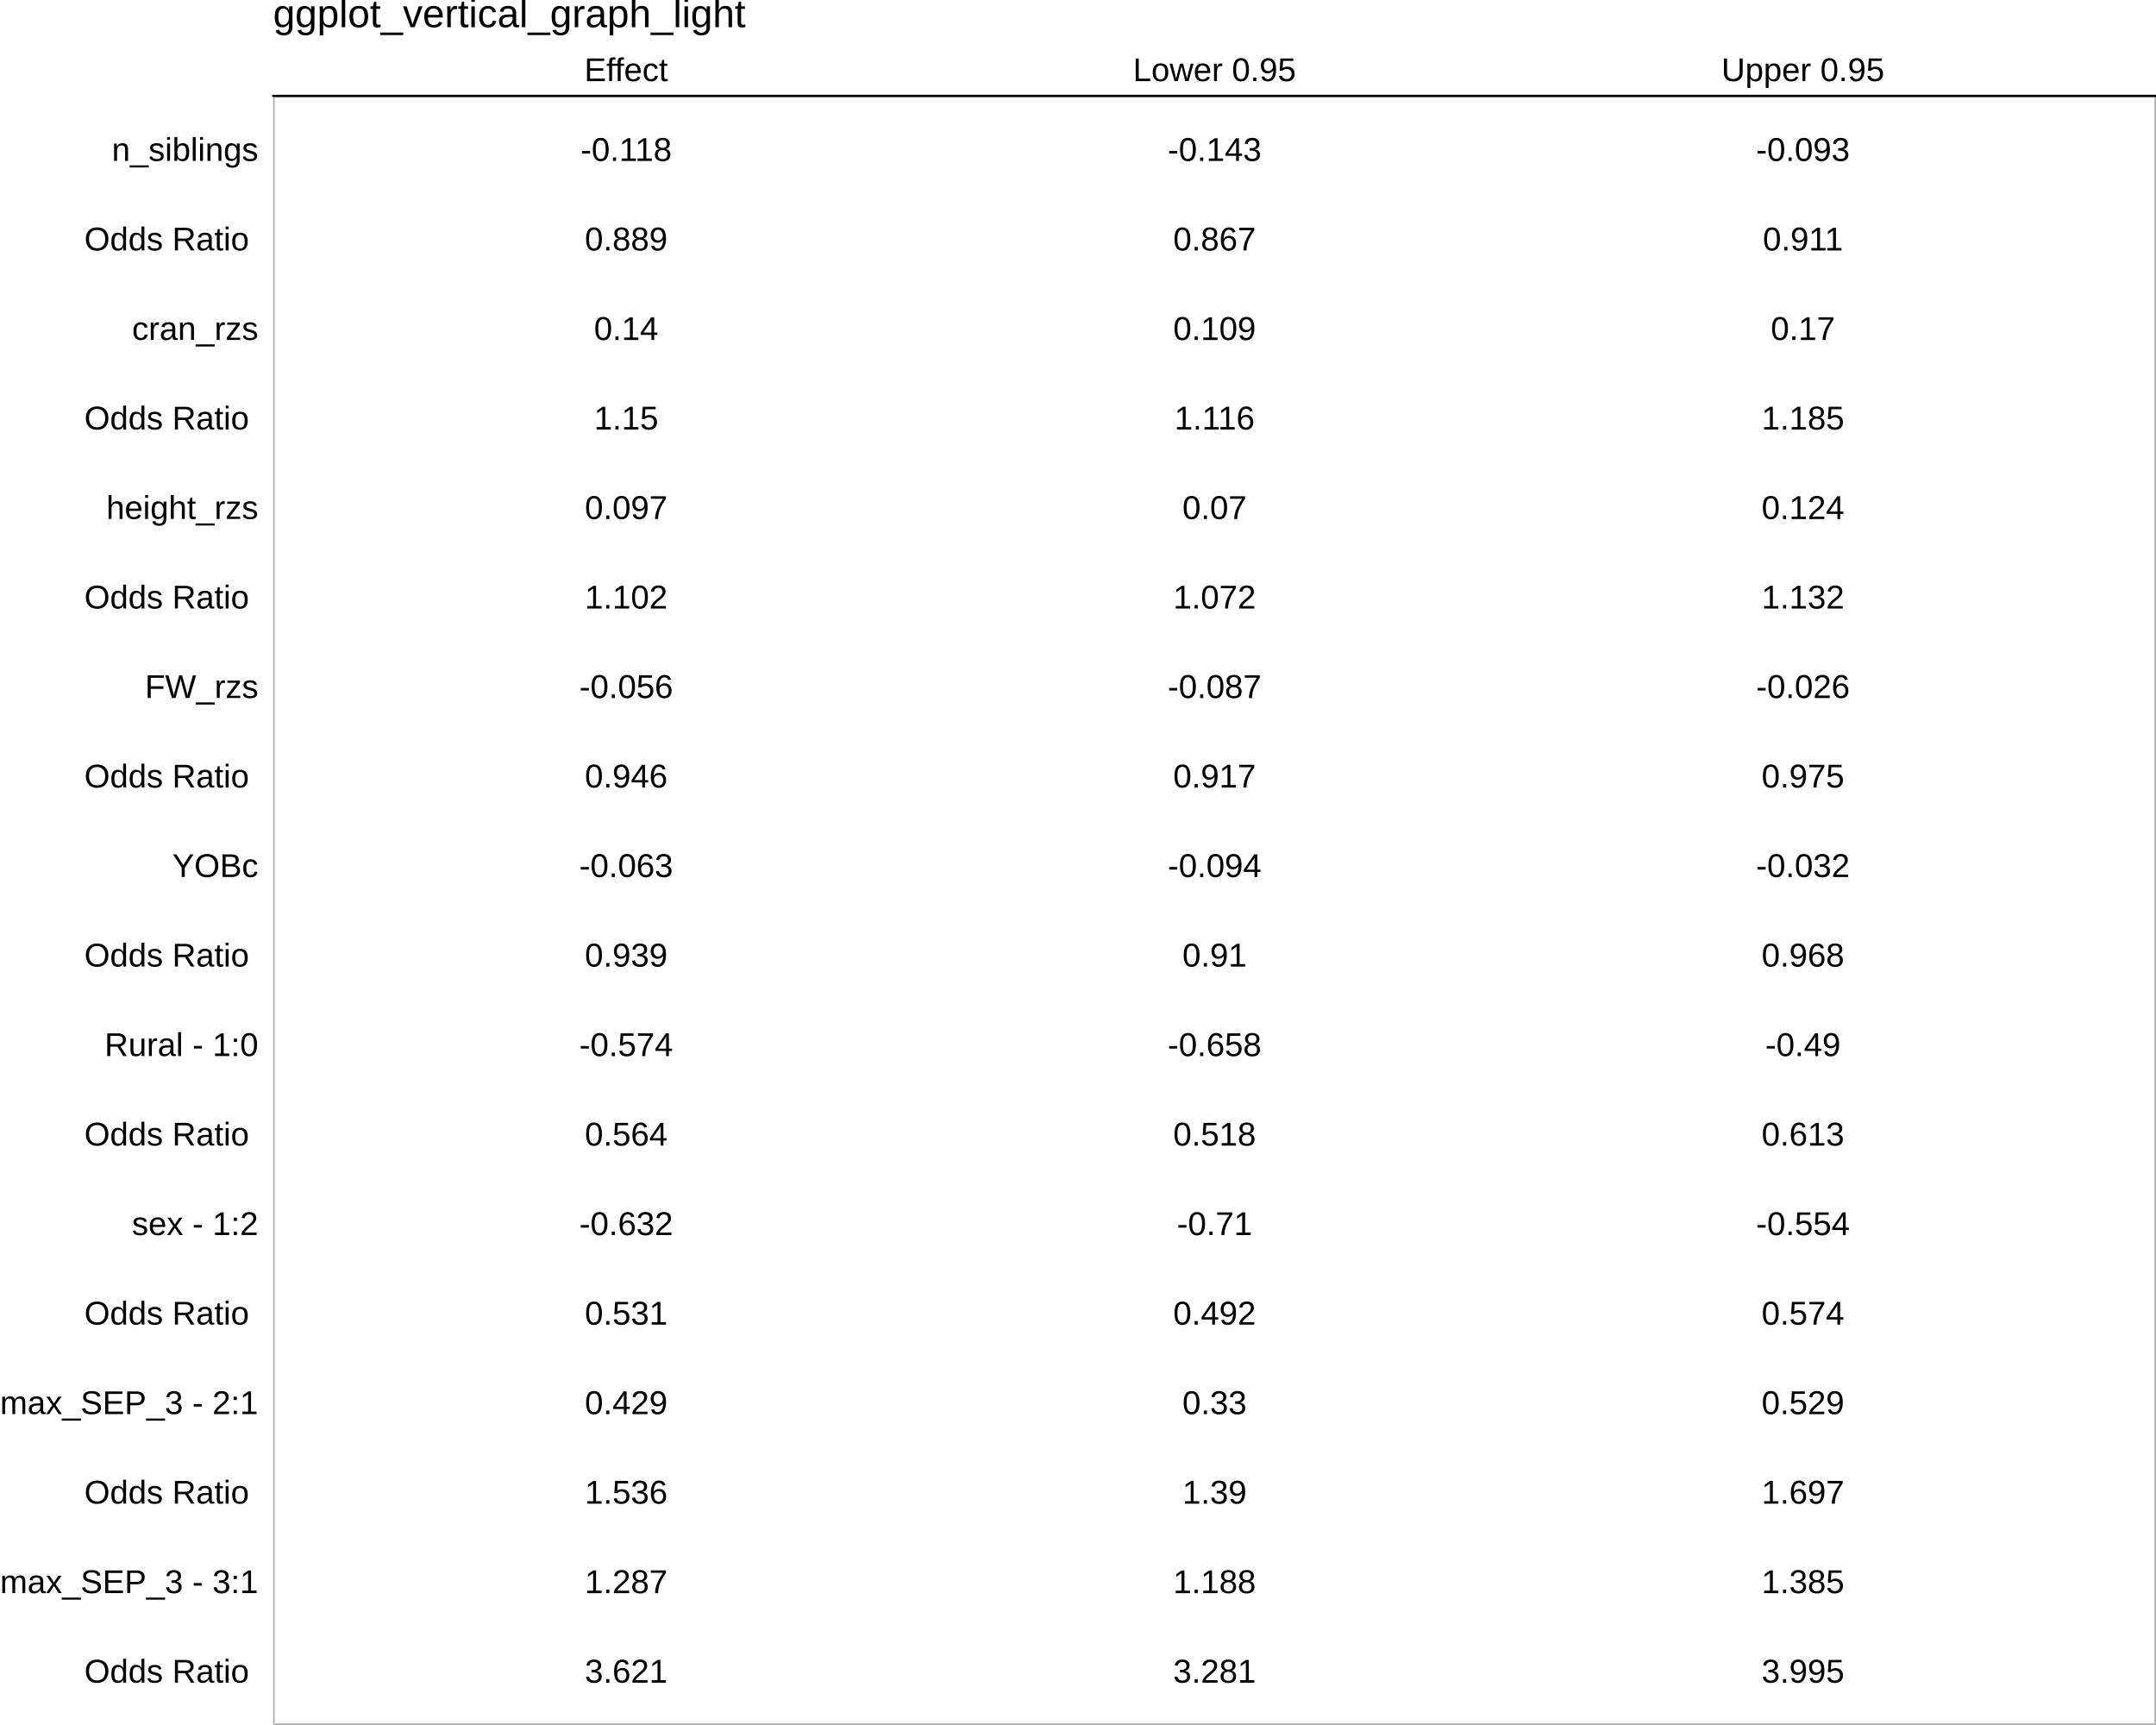
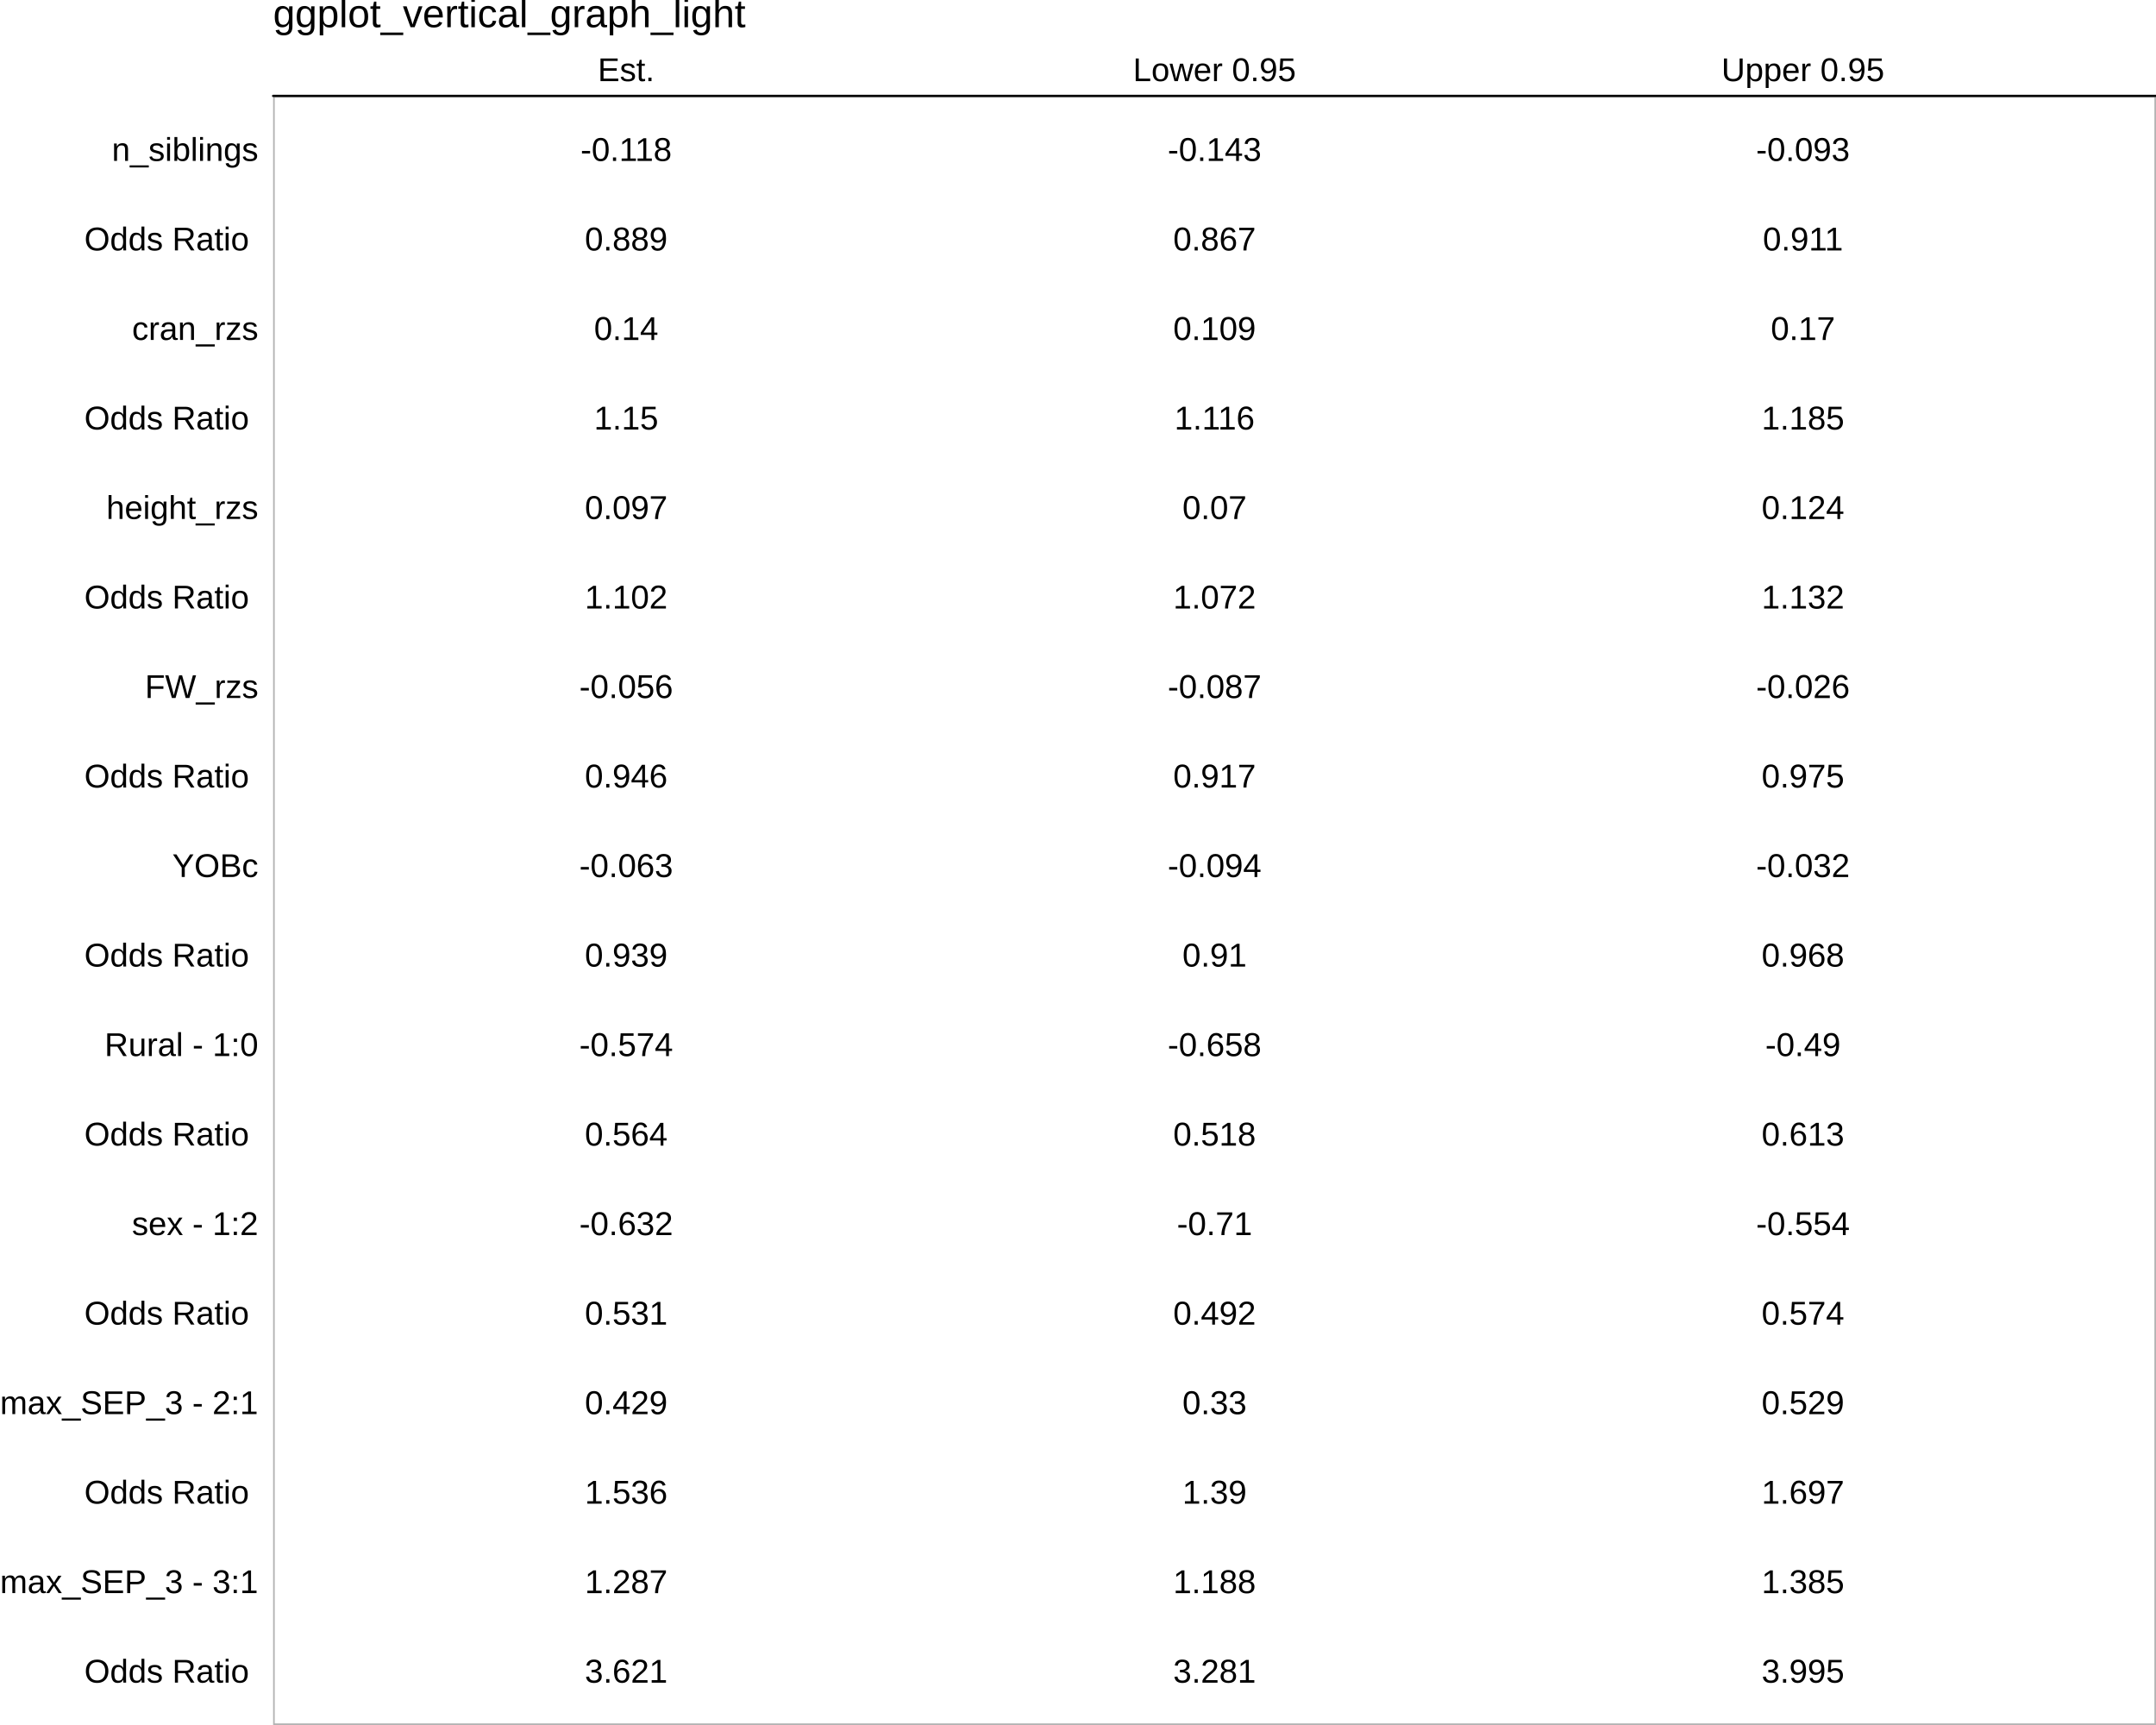
<svg xmlns="http://www.w3.org/2000/svg" viewBox="0 0 720.00 576.00">
  <defs>
    <style type="text/css">
    line, polyline, polygon, path, rect, circle {
      fill: none;
      stroke: #000000;
      stroke-linecap: round;
      stroke-linejoin: round;
      stroke-miterlimit: 10.00;
    }
  </style>
  </defs>
  <rect width="100%" height="100%" style="stroke: none; fill: #FFFFFF;" />
  <rect x="0.00" y="0.00" width="720.00" height="576.00" style="stroke-width: 1.07; stroke: #FFFFFF; fill: #FFFFFF;" />
  <defs>
    <clipPath id="cpOTEuMjF8NzIwLjAwfDU3Ni4wMHwzMi4wMg==">
      <rect x="91.21" y="32.02" width="628.79" height="543.98" />
    </clipPath>
  </defs>
  <g clip-path="url(#cpOTEuMjF8NzIwLjAwfDU3Ni4wMHwzMi4wMg==)">
    <text x="193.87" y="53.75" style="font-size: 11.04px; font-family: Liberation Sans;" textLength="30.48px" lengthAdjust="spacingAndGlyphs">-0.118</text>
  </g>
  <g clip-path="url(#cpOTEuMjF8NzIwLjAwfDU3Ni4wMHwzMi4wMg==)">
    <text x="195.30" y="83.64" style="font-size: 11.04px; font-family: Liberation Sans;" textLength="27.62px" lengthAdjust="spacingAndGlyphs">0.889</text>
  </g>
  <g clip-path="url(#cpOTEuMjF8NzIwLjAwfDU3Ni4wMHwzMi4wMg==)">
    <text x="198.37" y="113.53" style="font-size: 11.04px; font-family: Liberation Sans;" textLength="21.48px" lengthAdjust="spacingAndGlyphs">0.14</text>
  </g>
  <g clip-path="url(#cpOTEuMjF8NzIwLjAwfDU3Ni4wMHwzMi4wMg==)">
    <text x="198.37" y="143.42" style="font-size: 11.04px; font-family: Liberation Sans;" textLength="21.48px" lengthAdjust="spacingAndGlyphs">1.15</text>
  </g>
  <g clip-path="url(#cpOTEuMjF8NzIwLjAwfDU3Ni4wMHwzMi4wMg==)">
    <text x="195.30" y="173.31" style="font-size: 11.04px; font-family: Liberation Sans;" textLength="27.62px" lengthAdjust="spacingAndGlyphs">0.097</text>
  </g>
  <g clip-path="url(#cpOTEuMjF8NzIwLjAwfDU3Ni4wMHwzMi4wMg==)">
    <text x="195.30" y="203.20" style="font-size: 11.04px; font-family: Liberation Sans;" textLength="27.62px" lengthAdjust="spacingAndGlyphs">1.102</text>
  </g>
  <g clip-path="url(#cpOTEuMjF8NzIwLjAwfDU3Ni4wMHwzMi4wMg==)">
    <text x="193.46" y="233.08" style="font-size: 11.04px; font-family: Liberation Sans;" textLength="31.30px" lengthAdjust="spacingAndGlyphs">-0.056</text>
  </g>
  <g clip-path="url(#cpOTEuMjF8NzIwLjAwfDU3Ni4wMHwzMi4wMg==)">
    <text x="195.30" y="262.97" style="font-size: 11.04px; font-family: Liberation Sans;" textLength="27.62px" lengthAdjust="spacingAndGlyphs">0.946</text>
  </g>
  <g clip-path="url(#cpOTEuMjF8NzIwLjAwfDU3Ni4wMHwzMi4wMg==)">
    <text x="193.46" y="292.86" style="font-size: 11.04px; font-family: Liberation Sans;" textLength="31.30px" lengthAdjust="spacingAndGlyphs">-0.063</text>
  </g>
  <g clip-path="url(#cpOTEuMjF8NzIwLjAwfDU3Ni4wMHwzMi4wMg==)">
    <text x="195.30" y="322.75" style="font-size: 11.04px; font-family: Liberation Sans;" textLength="27.62px" lengthAdjust="spacingAndGlyphs">0.939</text>
  </g>
  <g clip-path="url(#cpOTEuMjF8NzIwLjAwfDU3Ni4wMHwzMi4wMg==)">
    <text x="193.46" y="352.64" style="font-size: 11.04px; font-family: Liberation Sans;" textLength="31.30px" lengthAdjust="spacingAndGlyphs">-0.574</text>
  </g>
  <g clip-path="url(#cpOTEuMjF8NzIwLjAwfDU3Ni4wMHwzMi4wMg==)">
    <text x="195.30" y="382.53" style="font-size: 11.04px; font-family: Liberation Sans;" textLength="27.62px" lengthAdjust="spacingAndGlyphs">0.564</text>
  </g>
  <g clip-path="url(#cpOTEuMjF8NzIwLjAwfDU3Ni4wMHwzMi4wMg==)">
    <text x="193.46" y="412.42" style="font-size: 11.04px; font-family: Liberation Sans;" textLength="31.30px" lengthAdjust="spacingAndGlyphs">-0.632</text>
  </g>
  <g clip-path="url(#cpOTEuMjF8NzIwLjAwfDU3Ni4wMHwzMi4wMg==)">
    <text x="195.30" y="442.31" style="font-size: 11.04px; font-family: Liberation Sans;" textLength="27.62px" lengthAdjust="spacingAndGlyphs">0.531</text>
  </g>
  <g clip-path="url(#cpOTEuMjF8NzIwLjAwfDU3Ni4wMHwzMi4wMg==)">
    <text x="195.30" y="472.20" style="font-size: 11.04px; font-family: Liberation Sans;" textLength="27.62px" lengthAdjust="spacingAndGlyphs">0.429</text>
  </g>
  <g clip-path="url(#cpOTEuMjF8NzIwLjAwfDU3Ni4wMHwzMi4wMg==)">
    <text x="195.30" y="502.09" style="font-size: 11.04px; font-family: Liberation Sans;" textLength="27.62px" lengthAdjust="spacingAndGlyphs">1.536</text>
  </g>
  <g clip-path="url(#cpOTEuMjF8NzIwLjAwfDU3Ni4wMHwzMi4wMg==)">
    <text x="195.30" y="531.97" style="font-size: 11.04px; font-family: Liberation Sans;" textLength="27.62px" lengthAdjust="spacingAndGlyphs">1.287</text>
  </g>
  <g clip-path="url(#cpOTEuMjF8NzIwLjAwfDU3Ni4wMHwzMi4wMg==)">
    <text x="195.30" y="561.86" style="font-size: 11.04px; font-family: Liberation Sans;" textLength="27.62px" lengthAdjust="spacingAndGlyphs">3.621</text>
  </g>
  <g clip-path="url(#cpOTEuMjF8NzIwLjAwfDU3Ni4wMHwzMi4wMg==)">
    <text x="389.96" y="53.75" style="font-size: 11.04px; font-family: Liberation Sans;" textLength="31.30px" lengthAdjust="spacingAndGlyphs">-0.143</text>
  </g>
  <g clip-path="url(#cpOTEuMjF8NzIwLjAwfDU3Ni4wMHwzMi4wMg==)">
    <text x="391.79" y="83.64" style="font-size: 11.04px; font-family: Liberation Sans;" textLength="27.62px" lengthAdjust="spacingAndGlyphs">0.867</text>
  </g>
  <g clip-path="url(#cpOTEuMjF8NzIwLjAwfDU3Ni4wMHwzMi4wMg==)">
    <text x="391.79" y="113.53" style="font-size: 11.04px; font-family: Liberation Sans;" textLength="27.62px" lengthAdjust="spacingAndGlyphs">0.109</text>
  </g>
  <g clip-path="url(#cpOTEuMjF8NzIwLjAwfDU3Ni4wMHwzMi4wMg==)">
    <text x="392.20" y="143.42" style="font-size: 11.04px; font-family: Liberation Sans;" textLength="26.81px" lengthAdjust="spacingAndGlyphs">1.116</text>
  </g>
  <g clip-path="url(#cpOTEuMjF8NzIwLjAwfDU3Ni4wMHwzMi4wMg==)">
    <text x="394.86" y="173.31" style="font-size: 11.04px; font-family: Liberation Sans;" textLength="21.48px" lengthAdjust="spacingAndGlyphs">0.07</text>
  </g>
  <g clip-path="url(#cpOTEuMjF8NzIwLjAwfDU3Ni4wMHwzMi4wMg==)">
    <text x="391.79" y="203.20" style="font-size: 11.04px; font-family: Liberation Sans;" textLength="27.62px" lengthAdjust="spacingAndGlyphs">1.072</text>
  </g>
  <g clip-path="url(#cpOTEuMjF8NzIwLjAwfDU3Ni4wMHwzMi4wMg==)">
    <text x="389.96" y="233.08" style="font-size: 11.04px; font-family: Liberation Sans;" textLength="31.30px" lengthAdjust="spacingAndGlyphs">-0.087</text>
  </g>
  <g clip-path="url(#cpOTEuMjF8NzIwLjAwfDU3Ni4wMHwzMi4wMg==)">
    <text x="391.79" y="262.97" style="font-size: 11.04px; font-family: Liberation Sans;" textLength="27.62px" lengthAdjust="spacingAndGlyphs">0.917</text>
  </g>
  <g clip-path="url(#cpOTEuMjF8NzIwLjAwfDU3Ni4wMHwzMi4wMg==)">
    <text x="389.96" y="292.86" style="font-size: 11.04px; font-family: Liberation Sans;" textLength="31.30px" lengthAdjust="spacingAndGlyphs">-0.094</text>
  </g>
  <g clip-path="url(#cpOTEuMjF8NzIwLjAwfDU3Ni4wMHwzMi4wMg==)">
    <text x="394.86" y="322.75" style="font-size: 11.04px; font-family: Liberation Sans;" textLength="21.48px" lengthAdjust="spacingAndGlyphs">0.91</text>
  </g>
  <g clip-path="url(#cpOTEuMjF8NzIwLjAwfDU3Ni4wMHwzMi4wMg==)">
    <text x="389.96" y="352.64" style="font-size: 11.04px; font-family: Liberation Sans;" textLength="31.30px" lengthAdjust="spacingAndGlyphs">-0.658</text>
  </g>
  <g clip-path="url(#cpOTEuMjF8NzIwLjAwfDU3Ni4wMHwzMi4wMg==)">
    <text x="391.79" y="382.53" style="font-size: 11.04px; font-family: Liberation Sans;" textLength="27.62px" lengthAdjust="spacingAndGlyphs">0.518</text>
  </g>
  <g clip-path="url(#cpOTEuMjF8NzIwLjAwfDU3Ni4wMHwzMi4wMg==)">
    <text x="393.03" y="412.42" style="font-size: 11.04px; font-family: Liberation Sans;" textLength="25.16px" lengthAdjust="spacingAndGlyphs">-0.71</text>
  </g>
  <g clip-path="url(#cpOTEuMjF8NzIwLjAwfDU3Ni4wMHwzMi4wMg==)">
    <text x="391.79" y="442.31" style="font-size: 11.04px; font-family: Liberation Sans;" textLength="27.62px" lengthAdjust="spacingAndGlyphs">0.492</text>
  </g>
  <g clip-path="url(#cpOTEuMjF8NzIwLjAwfDU3Ni4wMHwzMi4wMg==)">
    <text x="394.86" y="472.20" style="font-size: 11.04px; font-family: Liberation Sans;" textLength="21.48px" lengthAdjust="spacingAndGlyphs">0.33</text>
  </g>
  <g clip-path="url(#cpOTEuMjF8NzIwLjAwfDU3Ni4wMHwzMi4wMg==)">
    <text x="394.86" y="502.09" style="font-size: 11.04px; font-family: Liberation Sans;" textLength="21.48px" lengthAdjust="spacingAndGlyphs">1.39</text>
  </g>
  <g clip-path="url(#cpOTEuMjF8NzIwLjAwfDU3Ni4wMHwzMi4wMg==)">
    <text x="391.79" y="531.97" style="font-size: 11.04px; font-family: Liberation Sans;" textLength="27.62px" lengthAdjust="spacingAndGlyphs">1.188</text>
  </g>
  <g clip-path="url(#cpOTEuMjF8NzIwLjAwfDU3Ni4wMHwzMi4wMg==)">
    <text x="391.79" y="561.86" style="font-size: 11.04px; font-family: Liberation Sans;" textLength="27.62px" lengthAdjust="spacingAndGlyphs">3.281</text>
  </g>
  <g clip-path="url(#cpOTEuMjF8NzIwLjAwfDU3Ni4wMHwzMi4wMg==)">
    <text x="586.45" y="53.75" style="font-size: 11.04px; font-family: Liberation Sans;" textLength="31.30px" lengthAdjust="spacingAndGlyphs">-0.093</text>
  </g>
  <g clip-path="url(#cpOTEuMjF8NzIwLjAwfDU3Ni4wMHwzMi4wMg==)">
    <text x="588.70" y="83.64" style="font-size: 11.04px; font-family: Liberation Sans;" textLength="26.81px" lengthAdjust="spacingAndGlyphs">0.911</text>
  </g>
  <g clip-path="url(#cpOTEuMjF8NzIwLjAwfDU3Ni4wMHwzMi4wMg==)">
    <text x="591.36" y="113.53" style="font-size: 11.04px; font-family: Liberation Sans;" textLength="21.48px" lengthAdjust="spacingAndGlyphs">0.17</text>
  </g>
  <g clip-path="url(#cpOTEuMjF8NzIwLjAwfDU3Ni4wMHwzMi4wMg==)">
    <text x="588.29" y="143.42" style="font-size: 11.04px; font-family: Liberation Sans;" textLength="27.62px" lengthAdjust="spacingAndGlyphs">1.185</text>
  </g>
  <g clip-path="url(#cpOTEuMjF8NzIwLjAwfDU3Ni4wMHwzMi4wMg==)">
    <text x="588.29" y="173.31" style="font-size: 11.04px; font-family: Liberation Sans;" textLength="27.62px" lengthAdjust="spacingAndGlyphs">0.124</text>
  </g>
  <g clip-path="url(#cpOTEuMjF8NzIwLjAwfDU3Ni4wMHwzMi4wMg==)">
    <text x="588.29" y="203.20" style="font-size: 11.04px; font-family: Liberation Sans;" textLength="27.62px" lengthAdjust="spacingAndGlyphs">1.132</text>
  </g>
  <g clip-path="url(#cpOTEuMjF8NzIwLjAwfDU3Ni4wMHwzMi4wMg==)">
    <text x="586.45" y="233.08" style="font-size: 11.04px; font-family: Liberation Sans;" textLength="31.30px" lengthAdjust="spacingAndGlyphs">-0.026</text>
  </g>
  <g clip-path="url(#cpOTEuMjF8NzIwLjAwfDU3Ni4wMHwzMi4wMg==)">
    <text x="588.29" y="262.97" style="font-size: 11.04px; font-family: Liberation Sans;" textLength="27.62px" lengthAdjust="spacingAndGlyphs">0.975</text>
  </g>
  <g clip-path="url(#cpOTEuMjF8NzIwLjAwfDU3Ni4wMHwzMi4wMg==)">
    <text x="586.45" y="292.86" style="font-size: 11.04px; font-family: Liberation Sans;" textLength="31.30px" lengthAdjust="spacingAndGlyphs">-0.032</text>
  </g>
  <g clip-path="url(#cpOTEuMjF8NzIwLjAwfDU3Ni4wMHwzMi4wMg==)">
    <text x="588.29" y="322.75" style="font-size: 11.04px; font-family: Liberation Sans;" textLength="27.62px" lengthAdjust="spacingAndGlyphs">0.968</text>
  </g>
  <g clip-path="url(#cpOTEuMjF8NzIwLjAwfDU3Ni4wMHwzMi4wMg==)">
    <text x="589.52" y="352.64" style="font-size: 11.04px; font-family: Liberation Sans;" textLength="25.16px" lengthAdjust="spacingAndGlyphs">-0.49</text>
  </g>
  <g clip-path="url(#cpOTEuMjF8NzIwLjAwfDU3Ni4wMHwzMi4wMg==)">
    <text x="588.29" y="382.53" style="font-size: 11.04px; font-family: Liberation Sans;" textLength="27.62px" lengthAdjust="spacingAndGlyphs">0.613</text>
  </g>
  <g clip-path="url(#cpOTEuMjF8NzIwLjAwfDU3Ni4wMHwzMi4wMg==)">
    <text x="586.45" y="412.42" style="font-size: 11.04px; font-family: Liberation Sans;" textLength="31.30px" lengthAdjust="spacingAndGlyphs">-0.554</text>
  </g>
  <g clip-path="url(#cpOTEuMjF8NzIwLjAwfDU3Ni4wMHwzMi4wMg==)">
    <text x="588.29" y="442.31" style="font-size: 11.04px; font-family: Liberation Sans;" textLength="27.62px" lengthAdjust="spacingAndGlyphs">0.574</text>
  </g>
  <g clip-path="url(#cpOTEuMjF8NzIwLjAwfDU3Ni4wMHwzMi4wMg==)">
    <text x="588.29" y="472.20" style="font-size: 11.04px; font-family: Liberation Sans;" textLength="27.62px" lengthAdjust="spacingAndGlyphs">0.529</text>
  </g>
  <g clip-path="url(#cpOTEuMjF8NzIwLjAwfDU3Ni4wMHwzMi4wMg==)">
    <text x="588.29" y="502.09" style="font-size: 11.04px; font-family: Liberation Sans;" textLength="27.62px" lengthAdjust="spacingAndGlyphs">1.697</text>
  </g>
  <g clip-path="url(#cpOTEuMjF8NzIwLjAwfDU3Ni4wMHwzMi4wMg==)">
    <text x="588.29" y="531.97" style="font-size: 11.04px; font-family: Liberation Sans;" textLength="27.62px" lengthAdjust="spacingAndGlyphs">1.385</text>
  </g>
  <g clip-path="url(#cpOTEuMjF8NzIwLjAwfDU3Ni4wMHwzMi4wMg==)">
    <text x="588.29" y="561.86" style="font-size: 11.04px; font-family: Liberation Sans;" textLength="27.62px" lengthAdjust="spacingAndGlyphs">3.995</text>
  </g>
  <rect x="91.21" y="32.02" width="628.79" height="543.98" style="stroke-width: 1.07; stroke: #B3B3B3;" clip-path="url(#cpOTEuMjF8NzIwLjAwfDU3Ni4wMHwzMi4wMg==)" />
  <defs>
    <clipPath id="cpMC4wMHw3MjAuMDB8NTc2LjAwfDAuMDA=">
      <rect x="0.00" y="0.00" width="720.00" height="576.00" />
    </clipPath>
  </defs>
  <polyline points="91.21,32.02 720.00,32.02 " style="stroke-width: 0.75;" clip-path="url(#cpMC4wMHw3MjAuMDB8NTc2LjAwfDAuMDA=)" />
  <g clip-path="url(#cpMC4wMHw3MjAuMDB8NTc2LjAwfDAuMDA=)">
-     <text x="195.13" y="27.09" style="font-size: 11.00px; font-family: Liberation Sans;" textLength="27.95px" lengthAdjust="spacingAndGlyphs">Effect</text>
+     <text x="199.63" y="27.09" style="font-size: 11.00px; font-family: Liberation Sans;" textLength="18.97px" lengthAdjust="spacingAndGlyphs">Est.</text>
  </g>
  <g clip-path="url(#cpMC4wMHw3MjAuMDB8NTc2LjAwfDAuMDA=)">
    <text x="378.37" y="27.09" style="font-size: 11.00px; font-family: Liberation Sans;" textLength="54.47px" lengthAdjust="spacingAndGlyphs">Lower 0.95</text>
  </g>
  <g clip-path="url(#cpMC4wMHw3MjAuMDB8NTc2LjAwfDAuMDA=)">
    <text x="574.87" y="27.09" style="font-size: 11.00px; font-family: Liberation Sans;" textLength="54.47px" lengthAdjust="spacingAndGlyphs">Upper 0.95</text>
  </g>
  <g clip-path="url(#cpMC4wMHw3MjAuMDB8NTc2LjAwfDAuMDA=)">
    <text x="28.16" y="561.85" style="font-size: 11.00px; font-family: Liberation Sans;" textLength="58.12px" lengthAdjust="spacingAndGlyphs"> Odds Ratio</text>
  </g>
  <g clip-path="url(#cpMC4wMHw3MjAuMDB8NTc2LjAwfDAuMDA=)">
    <text x="0.00" y="531.96" style="font-size: 11.00px; font-family: Liberation Sans;" textLength="86.28px" lengthAdjust="spacingAndGlyphs">max_SEP_3 - 3:1</text>
  </g>
  <g clip-path="url(#cpMC4wMHw3MjAuMDB8NTc2LjAwfDAuMDA=)">
    <text x="28.16" y="502.07" style="font-size: 11.00px; font-family: Liberation Sans;" textLength="58.12px" lengthAdjust="spacingAndGlyphs"> Odds Ratio</text>
  </g>
  <g clip-path="url(#cpMC4wMHw3MjAuMDB8NTc2LjAwfDAuMDA=)">
    <text x="0.00" y="472.18" style="font-size: 11.00px; font-family: Liberation Sans;" textLength="86.28px" lengthAdjust="spacingAndGlyphs">max_SEP_3 - 2:1</text>
  </g>
  <g clip-path="url(#cpMC4wMHw3MjAuMDB8NTc2LjAwfDAuMDA=)">
    <text x="28.16" y="442.29" style="font-size: 11.00px; font-family: Liberation Sans;" textLength="58.12px" lengthAdjust="spacingAndGlyphs"> Odds Ratio</text>
  </g>
  <g clip-path="url(#cpMC4wMHw3MjAuMDB8NTc2LjAwfDAuMDA=)">
    <text x="44.06" y="412.40" style="font-size: 11.00px; font-family: Liberation Sans;" textLength="42.22px" lengthAdjust="spacingAndGlyphs">sex - 1:2</text>
  </g>
  <g clip-path="url(#cpMC4wMHw3MjAuMDB8NTc2LjAwfDAuMDA=)">
    <text x="28.16" y="382.51" style="font-size: 11.00px; font-family: Liberation Sans;" textLength="58.12px" lengthAdjust="spacingAndGlyphs"> Odds Ratio</text>
  </g>
  <g clip-path="url(#cpMC4wMHw3MjAuMDB8NTc2LjAwfDAuMDA=)">
    <text x="34.91" y="352.62" style="font-size: 11.00px; font-family: Liberation Sans;" textLength="51.38px" lengthAdjust="spacingAndGlyphs">Rural - 1:0</text>
  </g>
  <g clip-path="url(#cpMC4wMHw3MjAuMDB8NTc2LjAwfDAuMDA=)">
    <text x="28.16" y="322.74" style="font-size: 11.00px; font-family: Liberation Sans;" textLength="58.12px" lengthAdjust="spacingAndGlyphs"> Odds Ratio</text>
  </g>
  <g clip-path="url(#cpMC4wMHw3MjAuMDB8NTc2LjAwfDAuMDA=)">
    <text x="57.53" y="292.85" style="font-size: 11.00px; font-family: Liberation Sans;" textLength="28.75px" lengthAdjust="spacingAndGlyphs">YOBc</text>
  </g>
  <g clip-path="url(#cpMC4wMHw3MjAuMDB8NTc2LjAwfDAuMDA=)">
    <text x="28.16" y="262.96" style="font-size: 11.00px; font-family: Liberation Sans;" textLength="58.12px" lengthAdjust="spacingAndGlyphs"> Odds Ratio</text>
  </g>
  <g clip-path="url(#cpMC4wMHw3MjAuMDB8NTc2LjAwfDAuMDA=)">
    <text x="48.41" y="233.07" style="font-size: 11.00px; font-family: Liberation Sans;" textLength="37.88px" lengthAdjust="spacingAndGlyphs">FW_rzs</text>
  </g>
  <g clip-path="url(#cpMC4wMHw3MjAuMDB8NTc2LjAwfDAuMDA=)">
    <text x="28.16" y="203.18" style="font-size: 11.00px; font-family: Liberation Sans;" textLength="58.12px" lengthAdjust="spacingAndGlyphs"> Odds Ratio</text>
  </g>
  <g clip-path="url(#cpMC4wMHw3MjAuMDB8NTc2LjAwfDAuMDA=)">
    <text x="35.50" y="173.29" style="font-size: 11.00px; font-family: Liberation Sans;" textLength="50.78px" lengthAdjust="spacingAndGlyphs">height_rzs</text>
  </g>
  <g clip-path="url(#cpMC4wMHw3MjAuMDB8NTc2LjAwfDAuMDA=)">
    <text x="28.16" y="143.40" style="font-size: 11.00px; font-family: Liberation Sans;" textLength="58.12px" lengthAdjust="spacingAndGlyphs"> Odds Ratio</text>
  </g>
  <g clip-path="url(#cpMC4wMHw3MjAuMDB8NTc2LjAwfDAuMDA=)">
    <text x="44.09" y="113.51" style="font-size: 11.00px; font-family: Liberation Sans;" textLength="42.19px" lengthAdjust="spacingAndGlyphs">cran_rzs</text>
  </g>
  <g clip-path="url(#cpMC4wMHw3MjAuMDB8NTc2LjAwfDAuMDA=)">
    <text x="28.16" y="83.62" style="font-size: 11.00px; font-family: Liberation Sans;" textLength="58.12px" lengthAdjust="spacingAndGlyphs"> Odds Ratio</text>
  </g>
  <g clip-path="url(#cpMC4wMHw3MjAuMDB8NTc2LjAwfDAuMDA=)">
    <text x="37.34" y="53.73" style="font-size: 11.00px; font-family: Liberation Sans;" textLength="48.94px" lengthAdjust="spacingAndGlyphs">n_siblings</text>
  </g>
  <g clip-path="url(#cpMC4wMHw3MjAuMDB8NTc2LjAwfDAuMDA=)">
    <text x="91.21" y="9.08" style="font-size: 13.20px; font-family: Liberation Sans;" textLength="157.55px" lengthAdjust="spacingAndGlyphs">ggplot_vertical_graph_light</text>
  </g>
</svg>
